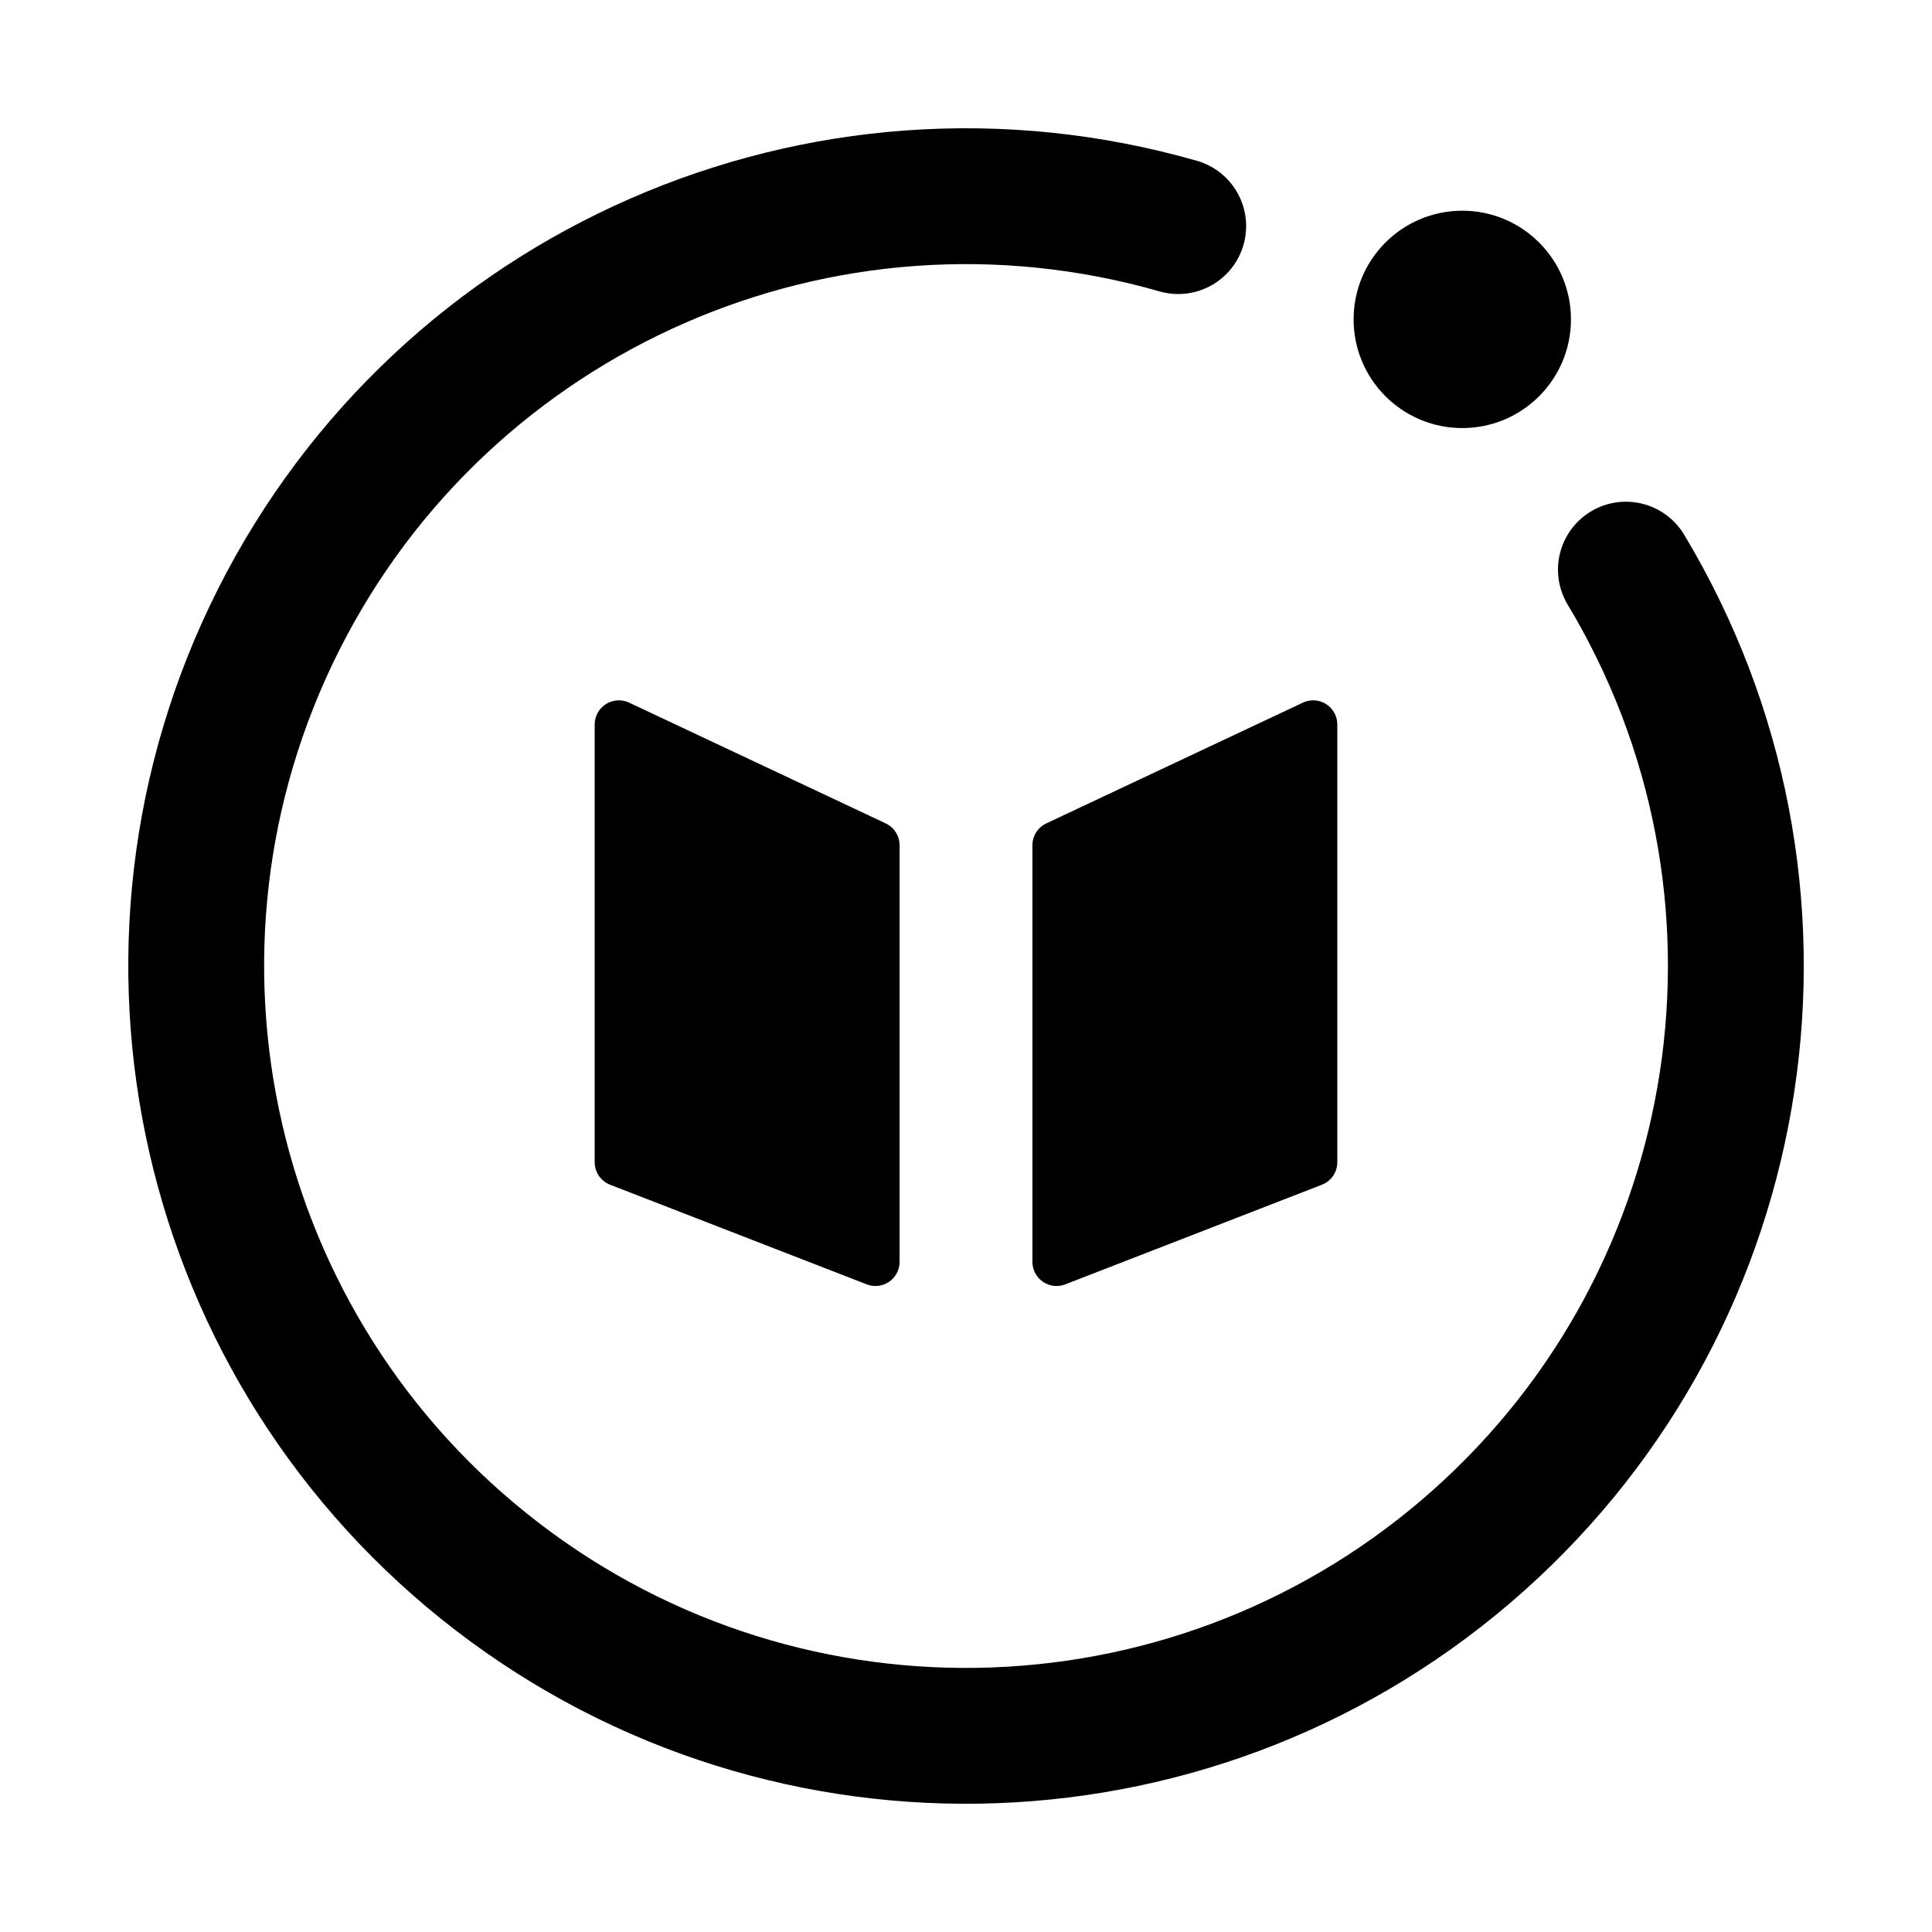
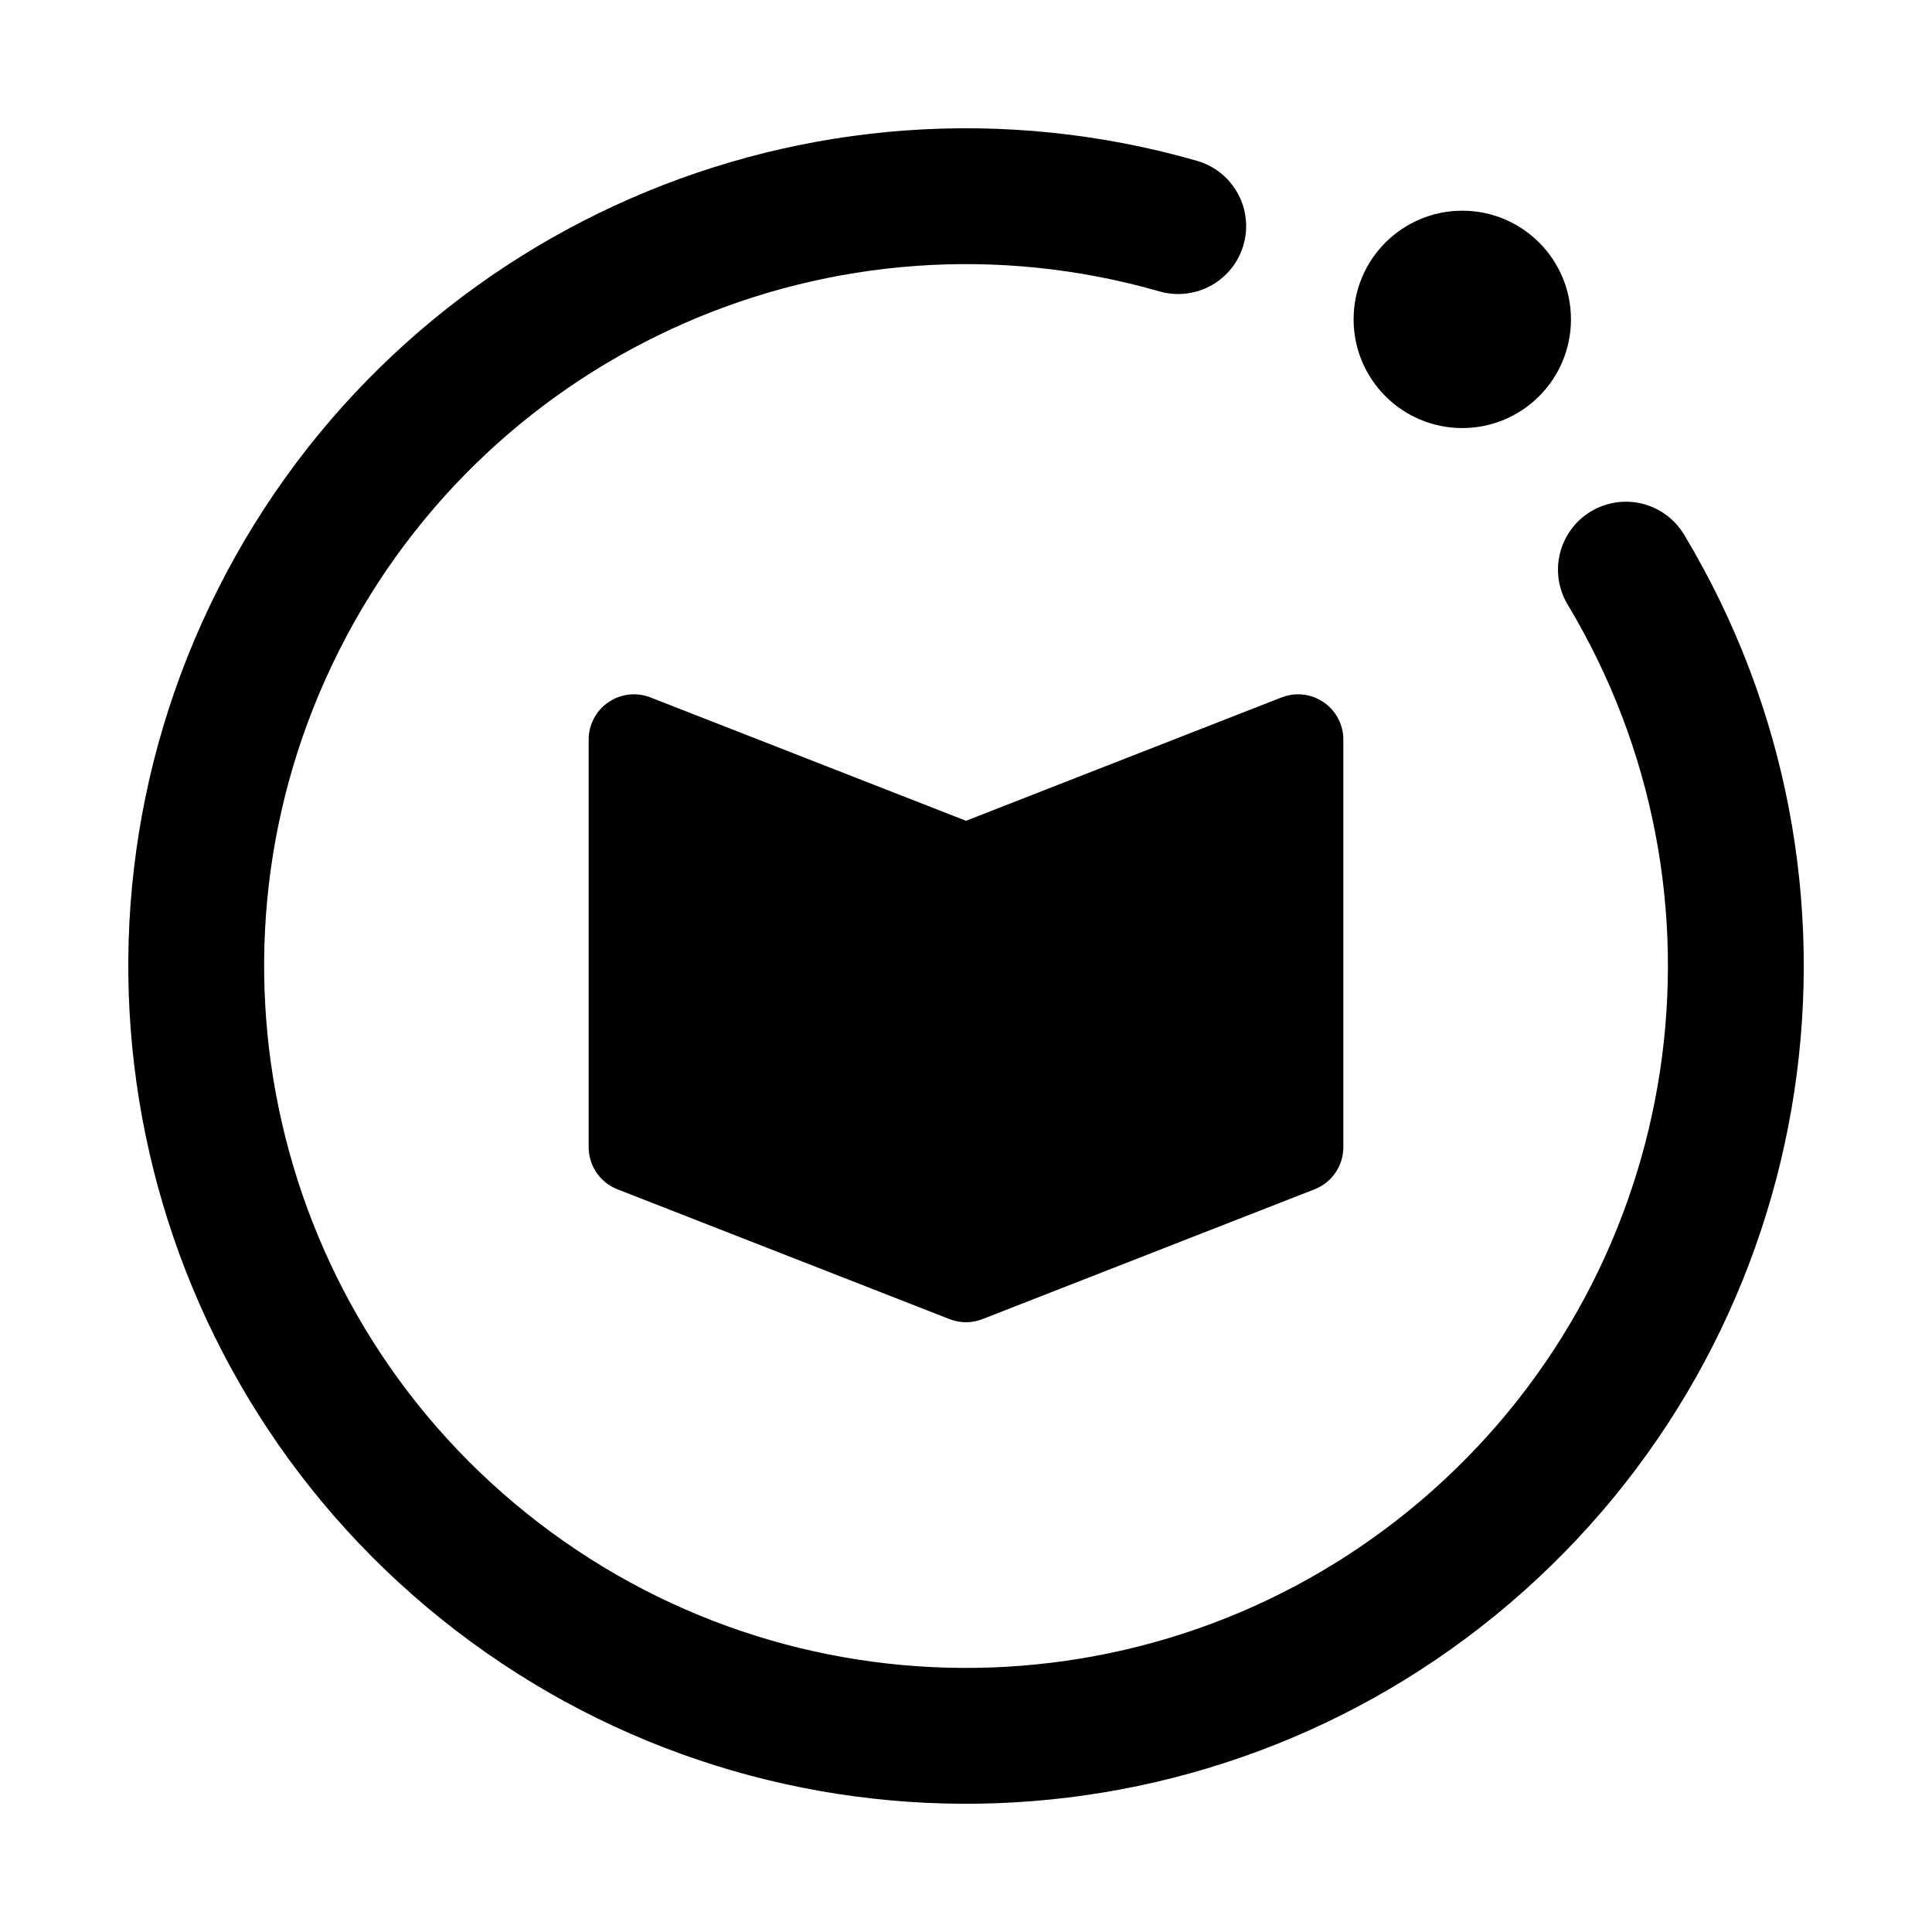
<svg xmlns="http://www.w3.org/2000/svg" viewBox="0 0 64 64" width="64" height="64" fill="none">
  <path d="M53.86 18.87A25.5 25.5 0 1 1 39.03 7.49" stroke="currentColor" stroke-width="4.5" stroke-linecap="round" />
  <circle cx="48.44" cy="10.58" r="3.6" fill="currentColor" />
-   <path d="M29 28 20.5 24 20.5 38.5 29 41.8Z" fill="currentColor" stroke="currentColor" stroke-width="1.6" stroke-linejoin="round" />
-   <path d="M35 28 43.5 24 43.5 38.5 35 41.8Z" fill="currentColor" stroke="currentColor" stroke-width="1.6" stroke-linejoin="round" />
+   <path d="M21 24.5 32 28.8 43 24.5 43 38 32 42.3 21 38Z" fill="currentColor" stroke="currentColor" stroke-width="3" stroke-linejoin="round" stroke-linecap="round" />
</svg>
